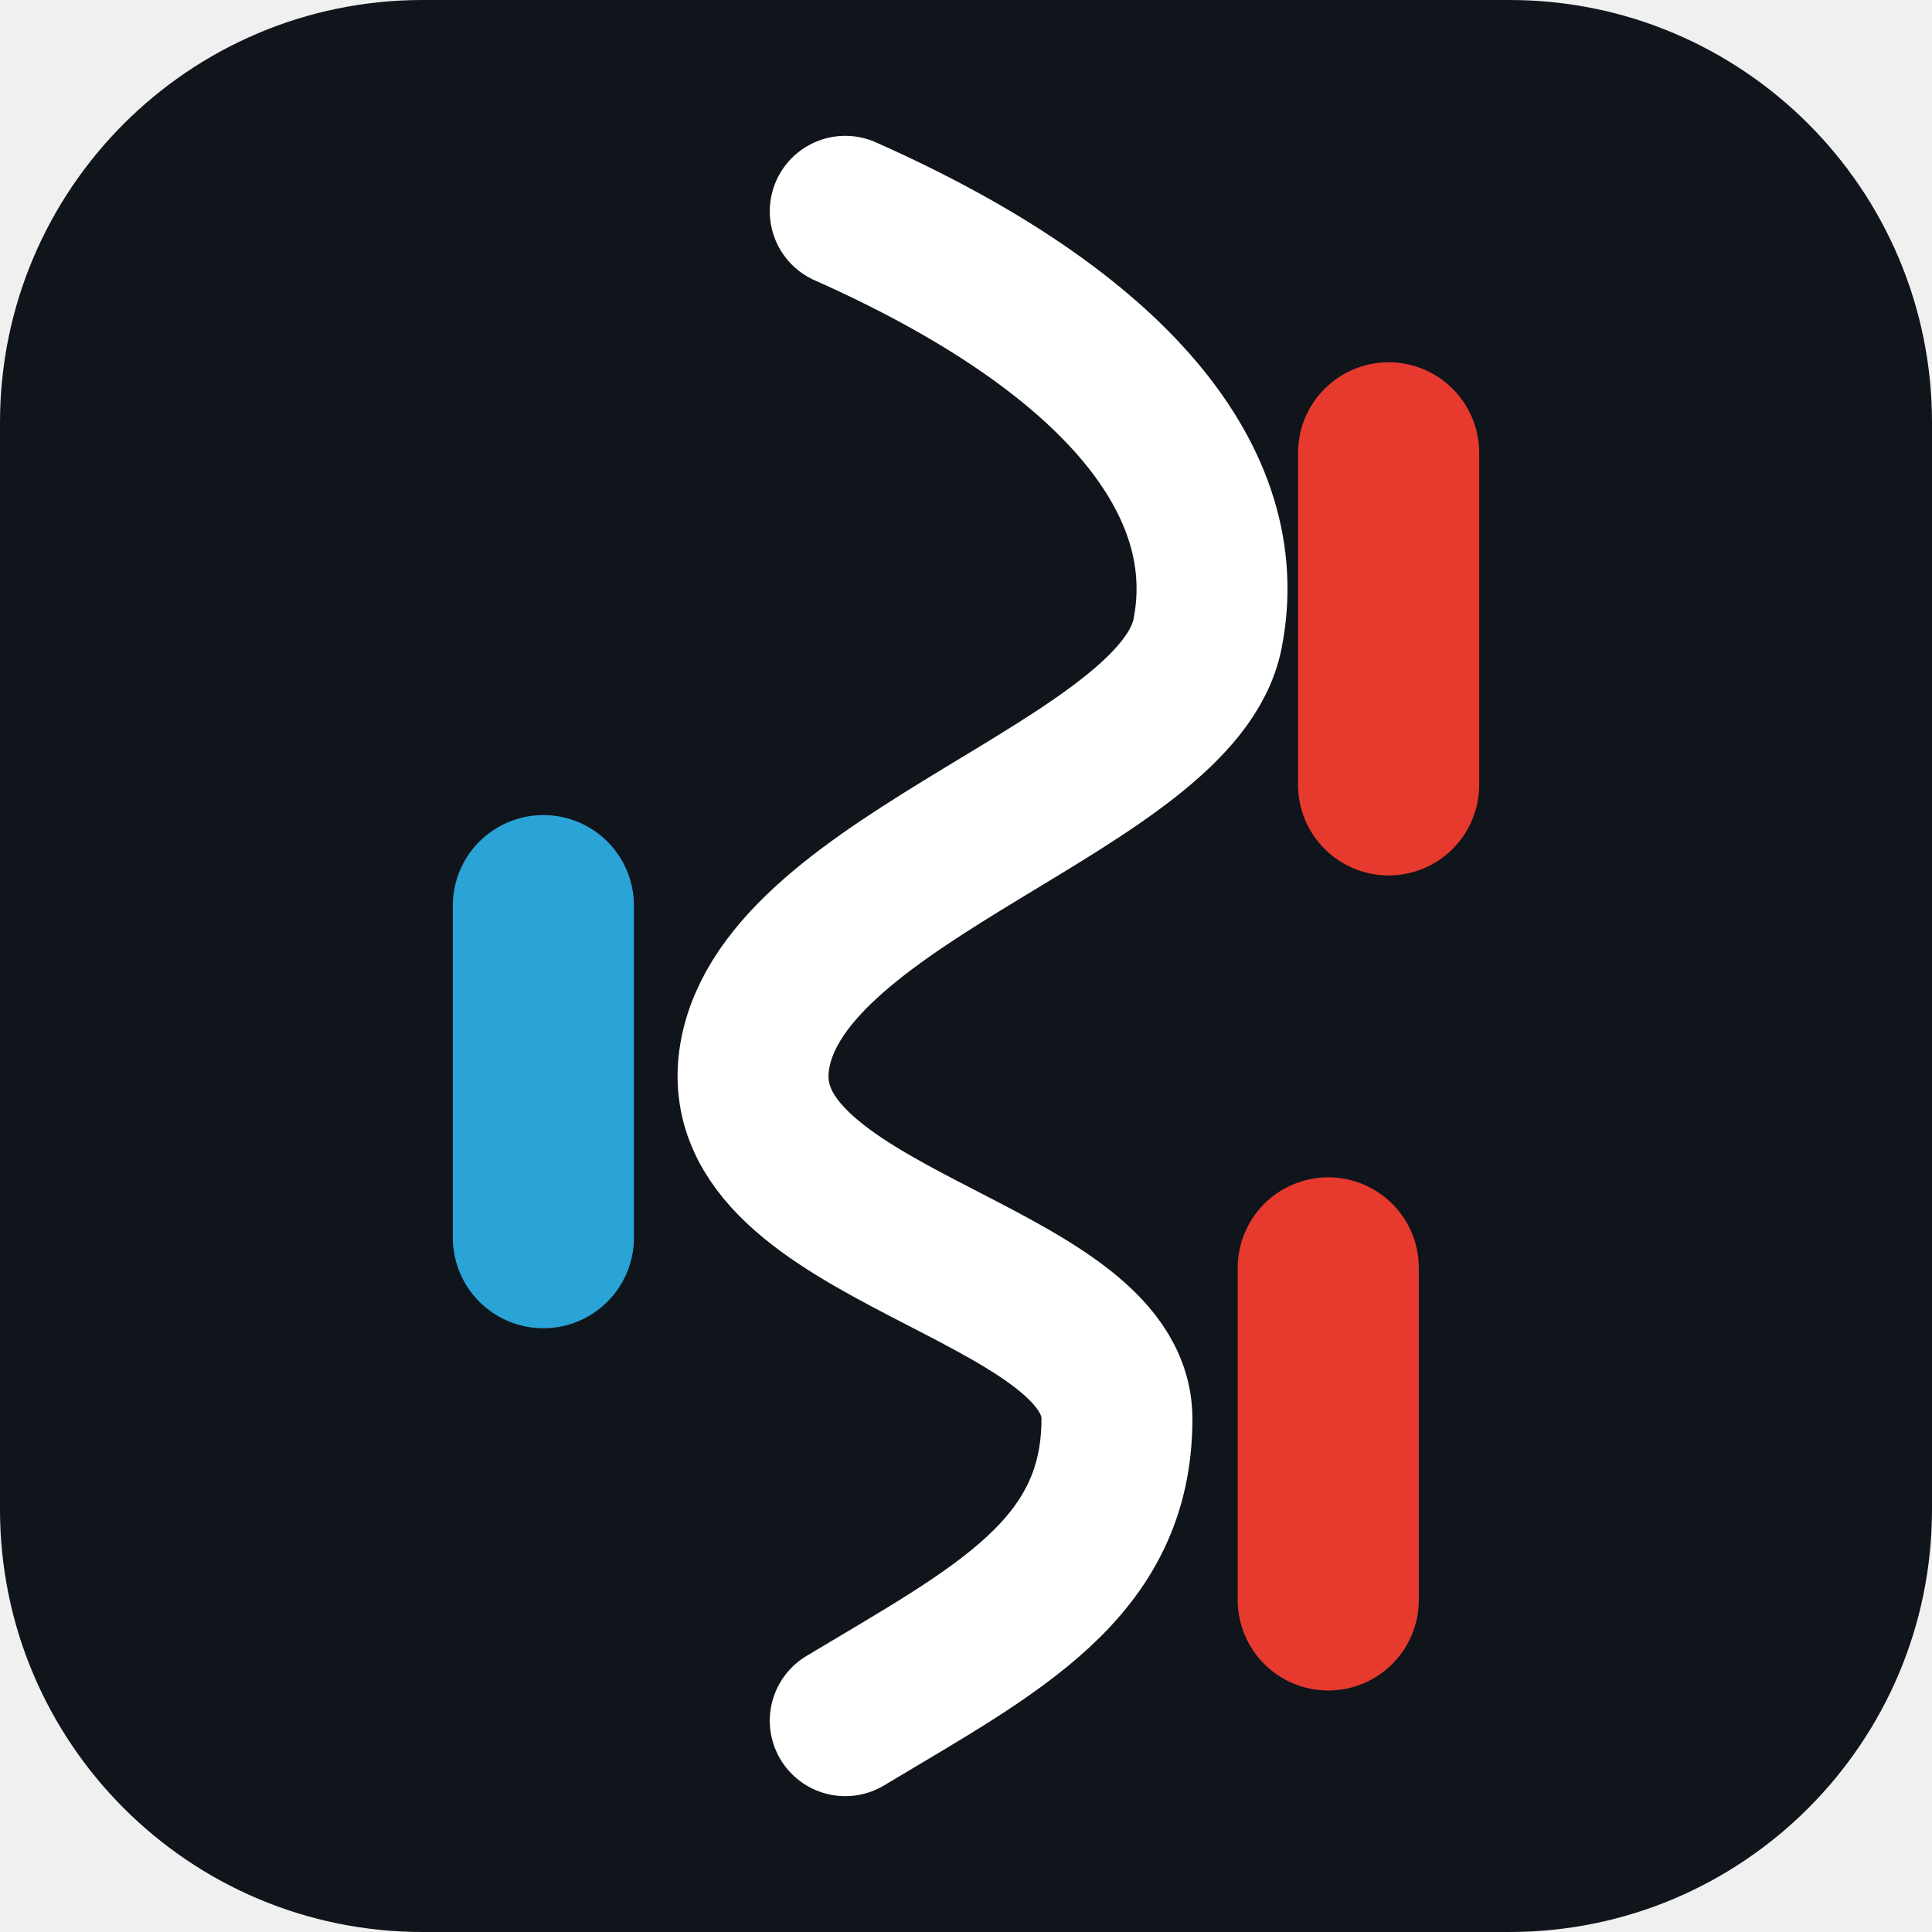
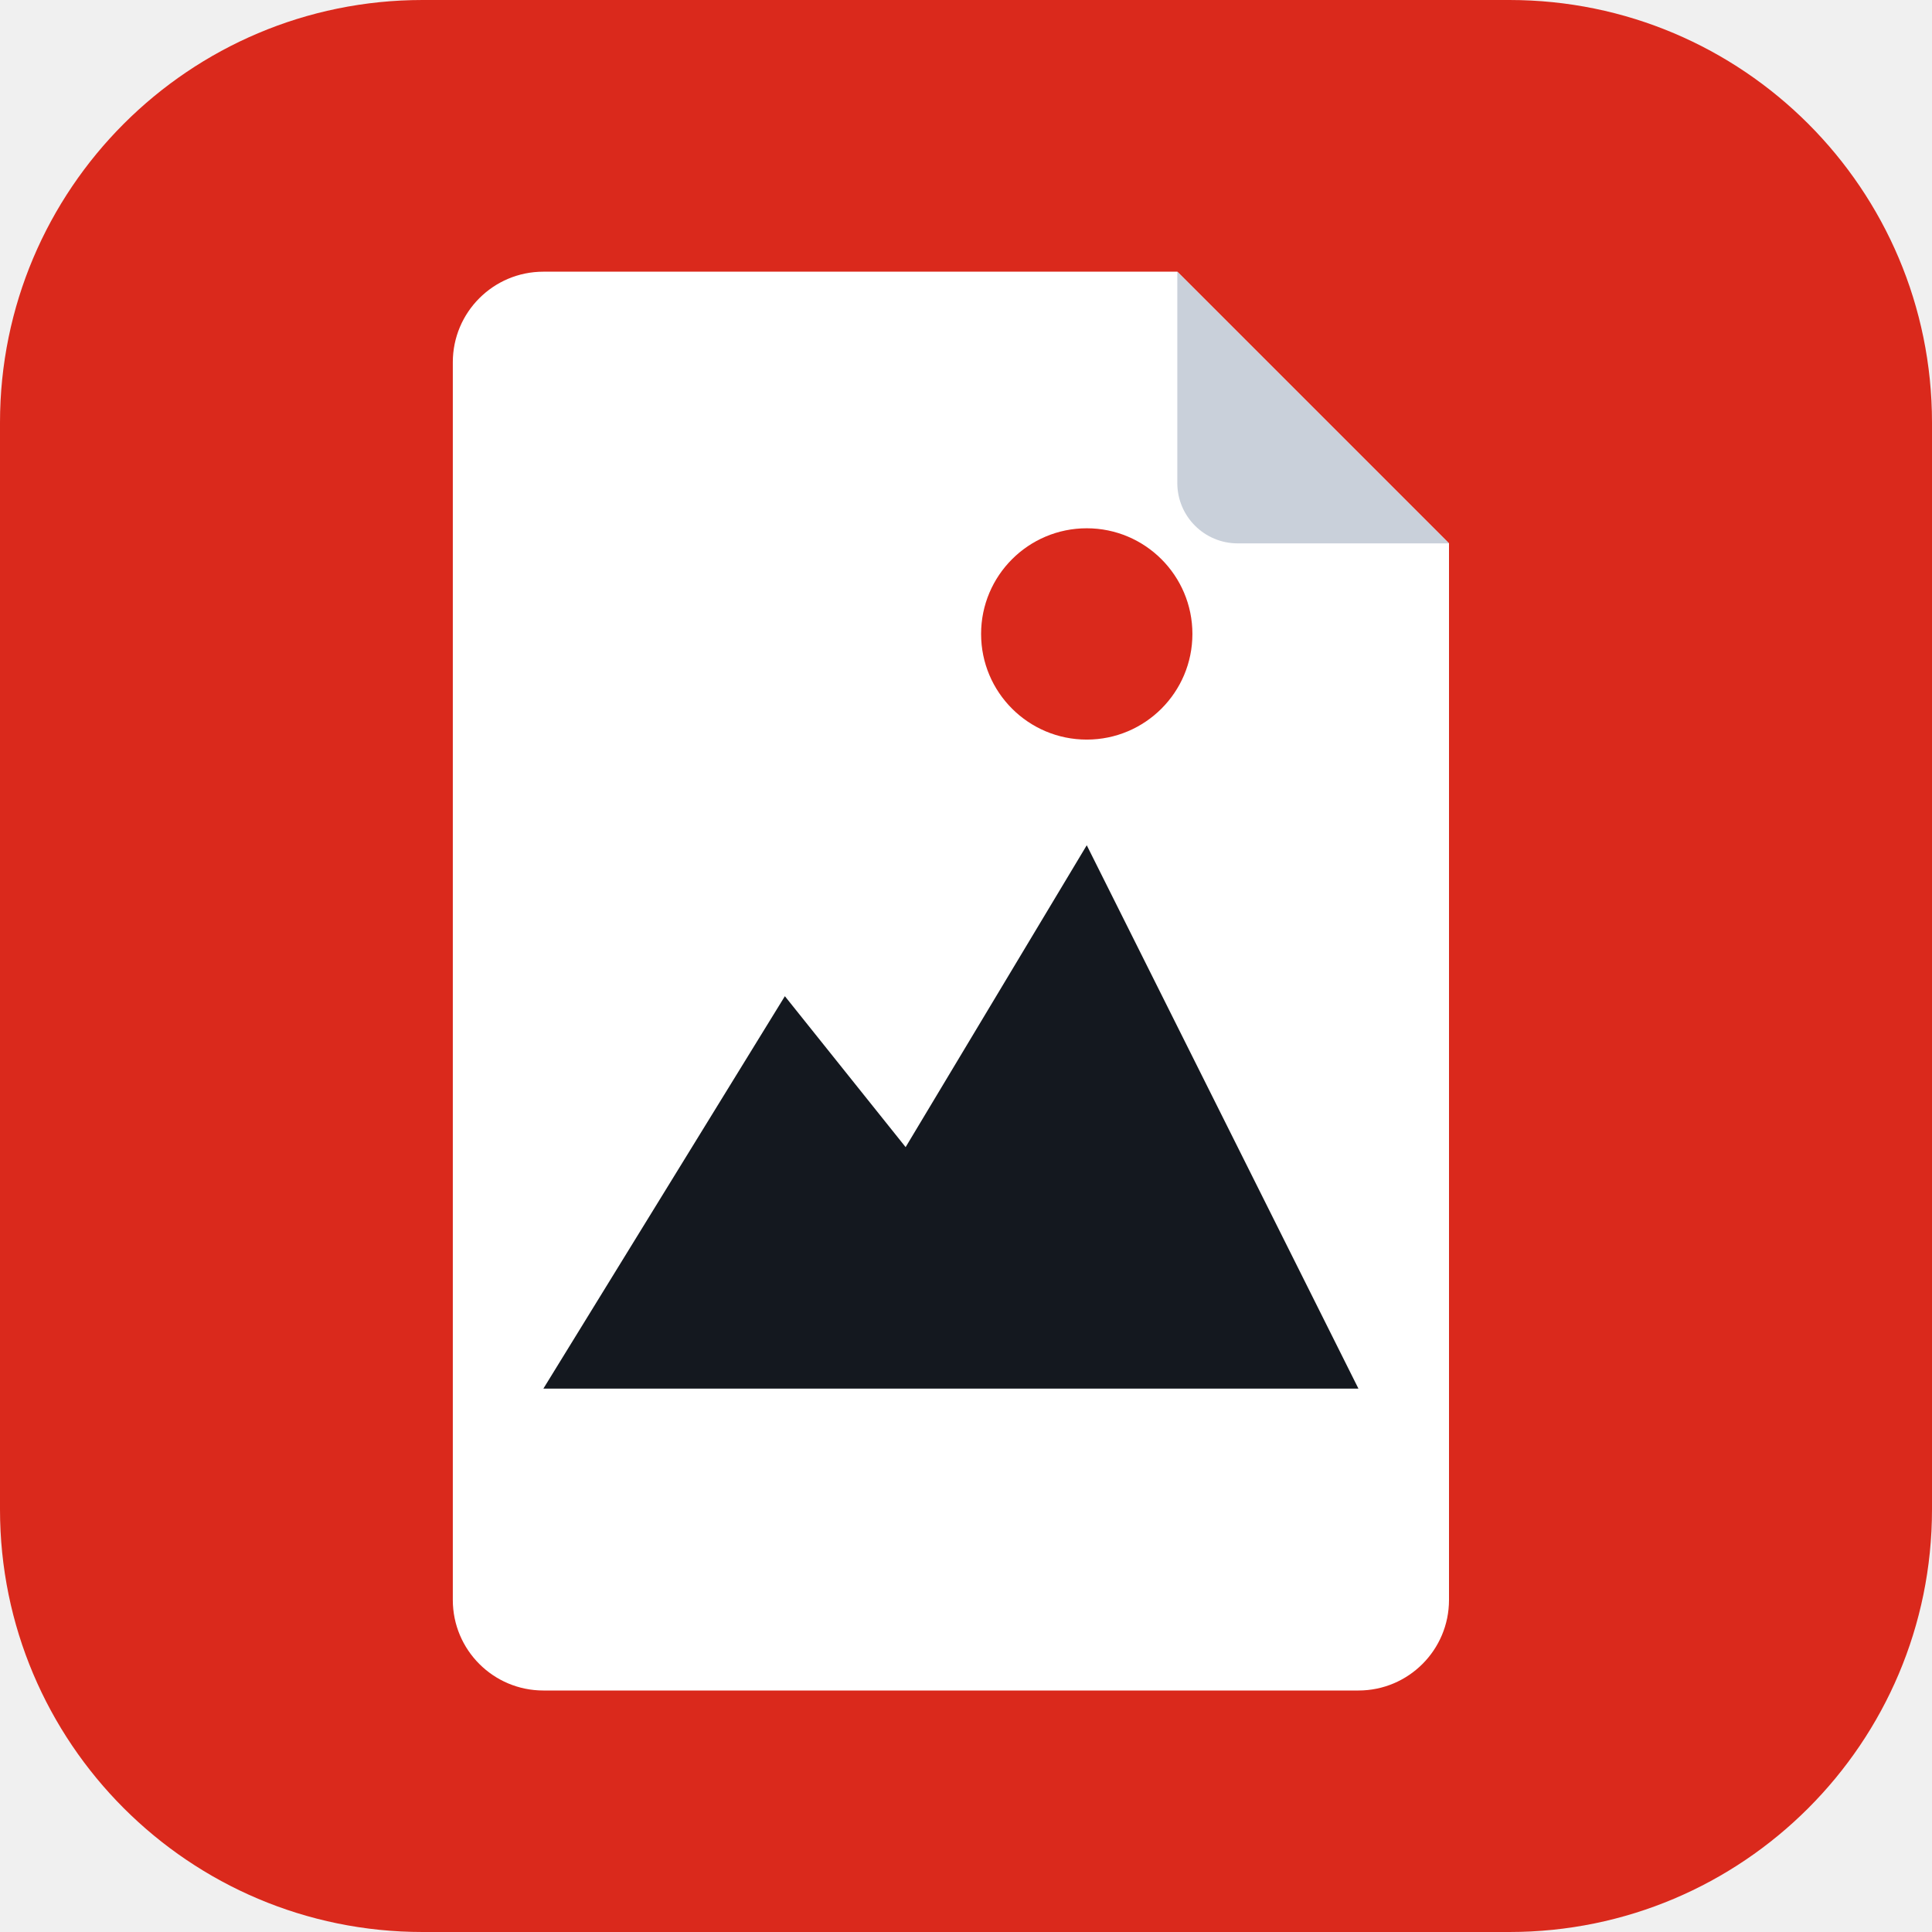
<svg xmlns="http://www.w3.org/2000/svg" viewBox="0 0 64 64">
-   <rect width="64" height="64" rx="14" fill="#10141b" />
-   <path d="M28 7 C 37 11, 41 16, 40 21 S 26 29, 25 35 S 37 42, 37 47 S 33 54, 28 57" fill="none" stroke="#fff" stroke-width="5" stroke-linecap="round" />
-   <line x1="46" y1="15" x2="46" y2="26" stroke="#e63a2e" stroke-width="6" stroke-linecap="round" />
-   <line x1="18" y1="30" x2="18" y2="41" stroke="#2aa3d6" stroke-width="6" stroke-linecap="round" />
-   <line x1="44" y1="42" x2="44" y2="53" stroke="#e63a2e" stroke-width="6" stroke-linecap="round" />
+   <rect width="64" height="64" rx="14" fill="#DA291C" />
+   <path d="M18 9 H39 L48 18 V53 a3 3 0 0 1 -3 3 H18 a3 3 0 0 1 -3 -3 V12 a3 3 0 0 1 3 -3Z" fill="#fff" />
+   <path d="M39 9 V16 a2 2 0 0 0 2 2 H48Z" fill="#C9D0DA" />
+   <path d="M18 46 L26 33 L30 38 L36 28 L45 46Z" fill="#14181f" />
+   <circle cx="36" cy="21" r="3.5" fill="#DA291C" />
</svg>
